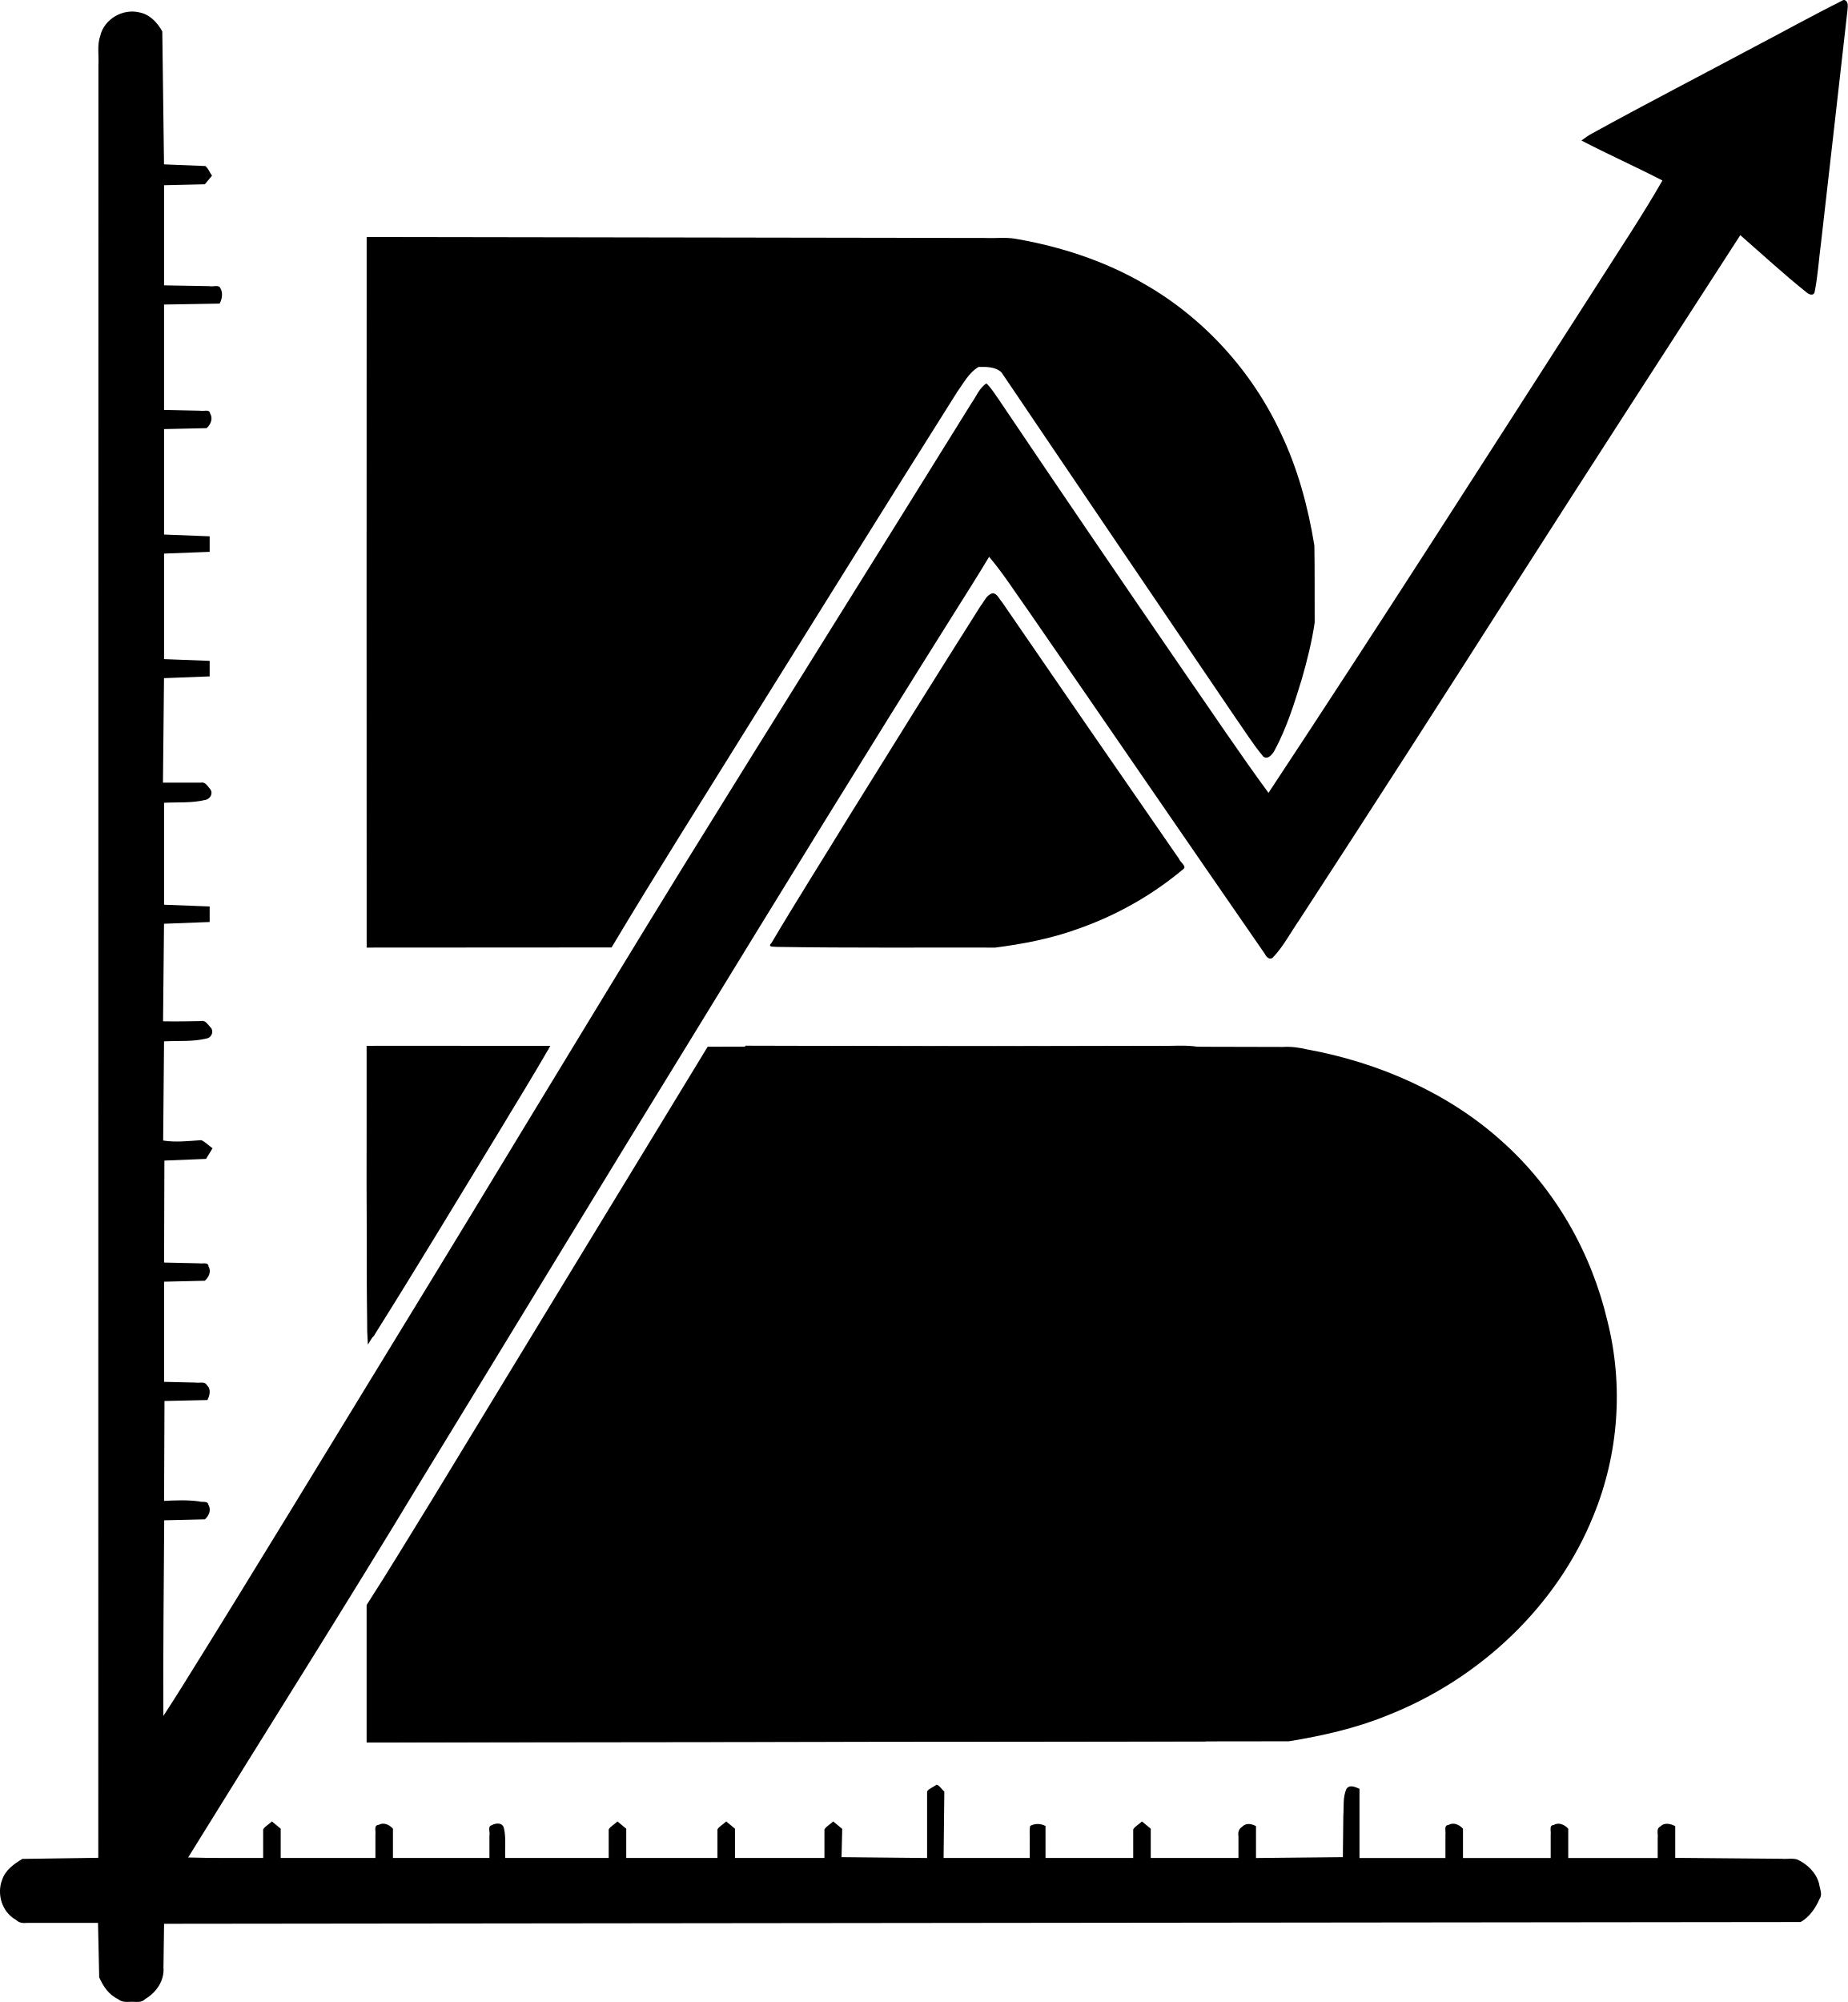
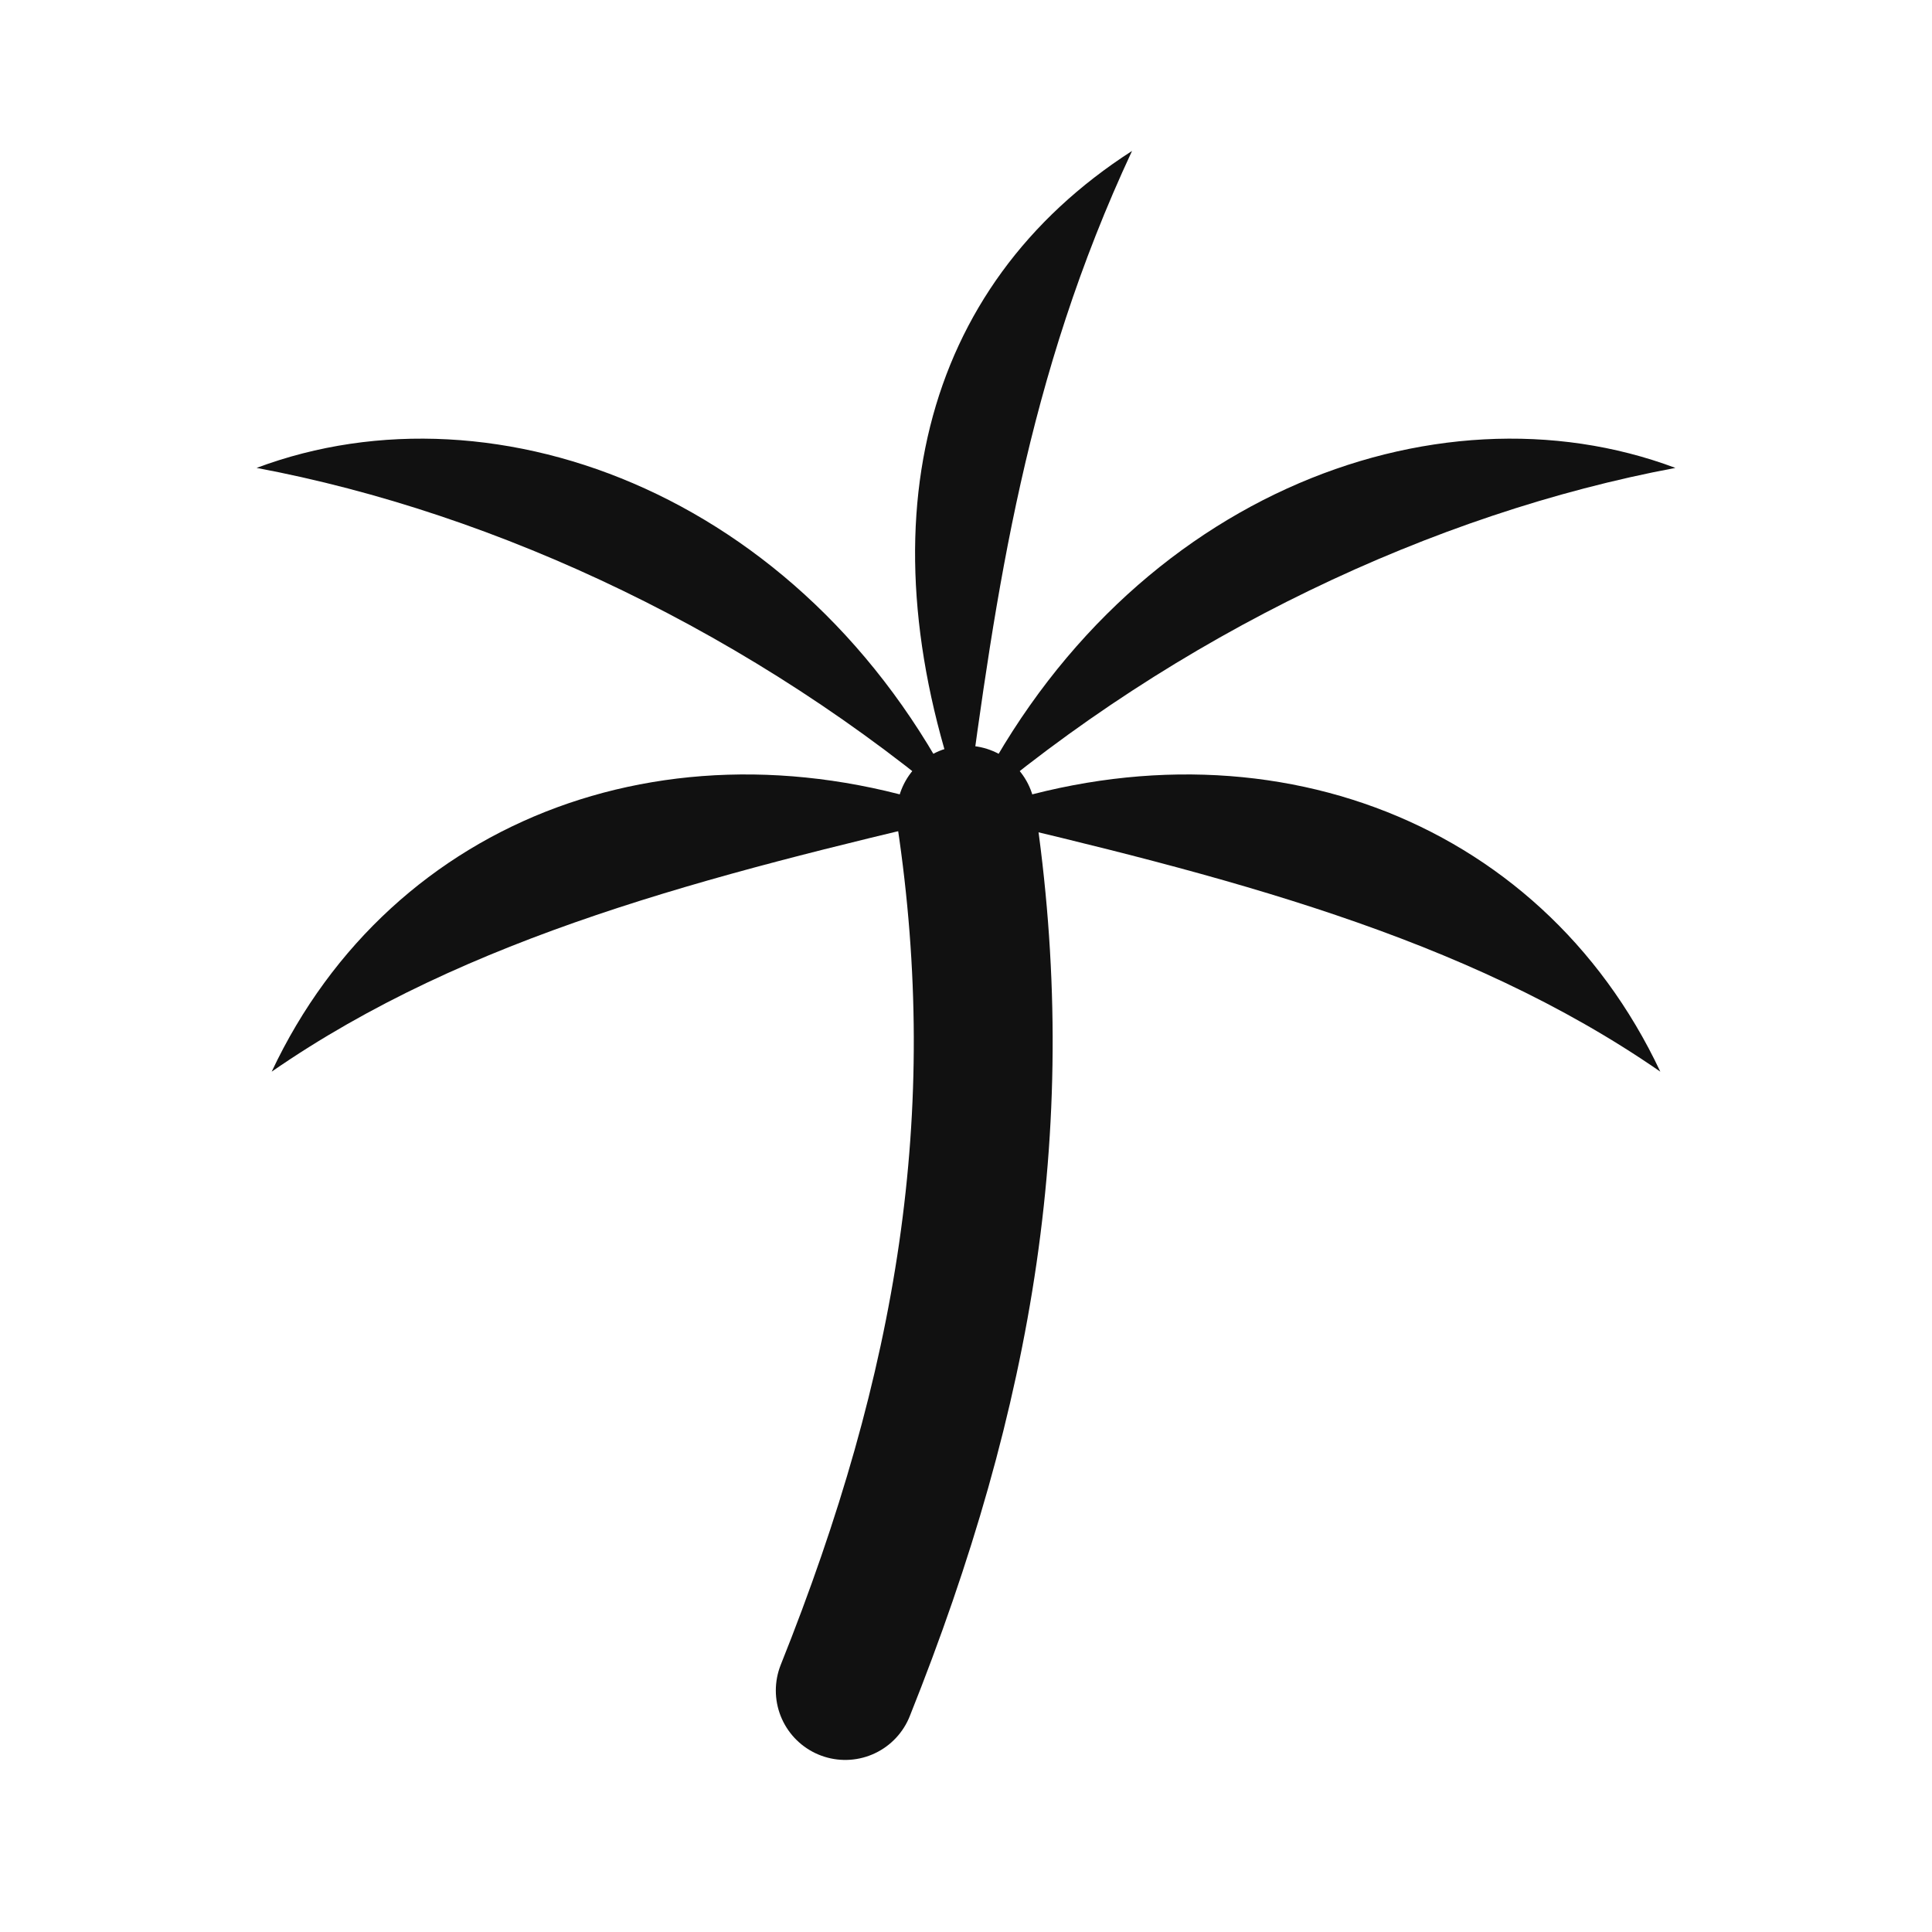
- <svg xmlns="http://www.w3.org/2000/svg" width="278.721mm" height="301.943mm" viewBox="0 0 278.721 301.943" version="1.1" id="svg1" xml:space="preserve">
-   <defs id="defs1" />
-   <g id="layer1" transform="translate(1930.649,1076.732)">
-     <path id="path63-7-5-4" style="fill:#000000;fill-opacity:1" d="m -1652.735,-1076.648 c -4.525,2.257 -8.947,4.719 -13.43,7.061 -8.088,4.325 -16.241,8.53 -24.276,12.952 -0.593,0.305 -1.134,0.694 -1.664,1.097 4.029,2.095 8.184,3.944 12.219,6.029 -3.088,5.39 -6.592,10.6 -9.929,15.868 -16.413,25.555 -32.752,51.147 -49.493,76.49 -4.401,-5.993 -8.525,-12.184 -12.765,-18.29 -9.364,-13.634 -18.679,-27.308 -27.916,-41.033 -0.603,-0.823 -1.115,-1.73 -1.868,-2.429 -1.082,0.694 -1.544,1.992 -2.27,3.004 -14.471,23.332 -29.077,46.58 -43.51,69.935 -14.469,23.488 -28.654,47.144 -43.062,70.668 -10.798,17.649 -21.511,35.352 -32.458,52.904 -0.946,1.488 -1.874,2.986 -2.848,4.456 -0.058,-9.835 0.071,-19.669 0.125,-29.504 2.044,-0.048 4.089,-0.095 6.133,-0.143 0.618,-0.548 1,-1.446 0.529,-2.212 -0.111,-0.635 -0.971,-0.316 -1.435,-0.501 -1.739,-0.229 -3.499,-0.163 -5.246,-0.069 0.019,-5.023 0.039,-10.046 0.061,-15.068 2.157,-0.048 4.314,-0.097 6.471,-0.145 0.356,-0.685 0.593,-1.612 -0.057,-2.213 -0.33,-0.673 -1.164,-0.305 -1.763,-0.421 -1.571,-0.036 -3.142,-0.073 -4.713,-0.109 0,-5.035 0,-10.07 0,-15.105 2.051,-0.048 4.102,-0.095 6.152,-0.143 0.585,-0.525 1.002,-1.379 0.562,-2.126 -0.056,-0.768 -0.913,-0.398 -1.437,-0.502 -1.759,-0.039 -3.517,-0.078 -5.276,-0.117 0.016,-5.126 0.031,-10.253 0.047,-15.379 2.095,-0.085 4.19,-0.169 6.285,-0.254 0.324,-0.536 0.651,-1.07 0.979,-1.604 -0.572,-0.38 -1.088,-0.956 -1.694,-1.221 -1.92,0.125 -3.828,0.361 -5.756,0.055 0.044,-4.986 0.088,-9.973 0.133,-14.959 2.132,-0.119 4.319,0.086 6.407,-0.427 0.784,-0.134 1.173,-1.113 0.588,-1.7 -0.405,-0.408 -0.75,-1.11 -1.418,-0.93 -1.909,0.034 -3.818,0.07 -5.727,0.034 0.05,-4.904 0.099,-9.807 0.146,-14.711 2.295,-0.089 4.59,-0.176 6.885,-0.264 0,-0.781 0,-1.562 0,-2.344 -2.293,-0.087 -4.586,-0.174 -6.879,-0.264 0,-5.126 0,-10.251 0,-15.377 2.079,-0.107 4.21,0.071 6.245,-0.435 0.759,-0.137 1.215,-1.052 0.675,-1.676 -0.379,-0.412 -0.72,-1.085 -1.372,-0.92 -1.905,0 -3.809,0 -5.714,0 0.053,-5.254 0.107,-10.508 0.16,-15.762 2.295,-0.088 4.59,-0.177 6.885,-0.266 0,-0.781 0,-1.561 0,-2.342 -2.293,-0.088 -4.586,-0.177 -6.879,-0.264 0,-5.305 0,-10.609 0,-15.914 2.293,-0.089 4.586,-0.177 6.879,-0.266 0,-0.781 0,-1.561 0,-2.342 -2.293,-0.088 -4.586,-0.177 -6.879,-0.266 0,-5.301 0,-10.603 0,-15.904 2.14,-0.048 4.28,-0.094 6.42,-0.143 0.622,-0.55 0.997,-1.455 0.524,-2.221 -0.103,-0.701 -1.002,-0.272 -1.501,-0.41 -1.815,-0.039 -3.629,-0.077 -5.444,-0.115 0,-5.298 0,-10.596 0,-15.895 2.794,-0.048 5.588,-0.096 8.383,-0.143 0.385,-0.736 0.534,-1.618 0.093,-2.369 -0.252,-0.515 -1.133,-0.128 -1.648,-0.266 -2.276,-0.04 -4.552,-0.079 -6.827,-0.118 0,-5.033 0,-10.066 0,-15.1 2.051,-0.048 4.103,-0.095 6.154,-0.143 0.363,-0.436 0.717,-0.868 1.082,-1.303 -0.354,-0.454 -0.579,-1.126 -1.008,-1.448 -2.078,-0.084 -4.156,-0.166 -6.234,-0.252 -0.088,-6.683 -0.174,-13.366 -0.26,-20.049 -0.736,-1.334 -1.876,-2.552 -3.426,-2.865 -2.499,-0.631 -5.336,0.984 -5.93,3.523 -0.503,1.418 -0.192,2.942 -0.278,4.415 -0.01,90.127 -0.019,180.254 -0.021,270.382 -3.816,0.056 -7.631,0.111 -11.447,0.164 -1.274,0.756 -2.58,1.691 -3.061,3.166 -0.839,2.17 0.01,4.886 2.085,6.022 0.463,0.453 1.038,0.538 1.661,0.466 3.573,0 7.146,0 10.72,0 0.06,2.735 0.117,5.47 0.18,8.205 0.592,1.344 1.458,2.65 2.839,3.28 0.534,0.468 1.198,0.45 1.866,0.416 0.771,-0.046 1.639,0.225 2.23,-0.419 1.664,-0.966 2.931,-2.787 2.759,-4.77 0.033,-2.193 0.065,-4.386 0.093,-6.58 82.288,-0.087 164.576,-0.175 246.863,-0.264 1.355,-0.78 2.249,-2.105 2.862,-3.509 0.477,-0.677 0.01,-1.514 -0.079,-2.26 -0.433,-1.658 -1.739,-2.92 -3.249,-3.647 -0.75,-0.255 -1.627,-0.048 -2.425,-0.126 -5.343,-0.044 -10.686,-0.09 -16.029,-0.137 0,-1.595 0,-3.19 0,-4.785 -0.692,-0.366 -1.639,-0.591 -2.244,0.057 -0.692,0.332 -0.299,1.173 -0.401,1.781 0,0.989 0,1.979 0,2.968 -4.498,0 -8.996,0 -13.494,0 0,-1.472 0,-2.944 0,-4.416 -0.53,-0.591 -1.396,-1.019 -2.154,-0.577 -0.792,0.051 -0.404,0.915 -0.493,1.452 0,1.18 0,2.361 0,3.541 -4.41,0 -8.819,0 -13.229,0 0,-1.472 0,-2.944 0,-4.416 -0.53,-0.591 -1.396,-1.019 -2.154,-0.577 -0.792,0.051 -0.404,0.915 -0.493,1.452 0,1.18 0,2.361 0,3.541 -4.322,0 -8.643,0 -12.965,0 0,-3.479 0,-6.957 0,-10.436 -0.613,-0.261 -1.552,-0.715 -1.99,0.062 -0.545,1.251 -0.347,2.68 -0.449,4.012 -0.035,2.078 -0.046,4.156 -0.069,6.234 -4.367,0.045 -8.734,0.088 -13.102,0.131 0,-1.604 0,-3.207 0,-4.811 -0.654,-0.359 -1.526,-0.519 -2.088,0.098 -0.553,0.342 -0.644,0.874 -0.559,1.479 0,1.077 0,2.153 0,3.23 -4.41,0 -8.819,0 -13.229,0 0,-1.472 0,-2.944 0,-4.416 -0.441,-0.367 -0.881,-0.731 -1.324,-1.096 -0.416,0.408 -1.035,0.725 -1.322,1.196 0,1.439 0,2.877 0,4.316 -4.41,0 -8.819,0 -13.229,0 0,-1.609 0,-3.219 0,-4.828 -0.734,-0.379 -1.584,-0.411 -2.315,-0.006 -0.155,0.738 -0.021,1.678 -0.066,2.493 0,0.78 0,1.561 0,2.341 -4.33,0 -8.66,0 -12.99,0 0.036,-3.343 0.074,-6.686 0.109,-10.029 -0.392,-0.303 -0.75,-0.94 -1.169,-1.03 -0.45,0.351 -1.117,0.581 -1.431,1.003 0,3.353 0,6.705 0,10.058 -4.301,-0.043 -8.603,-0.086 -12.904,-0.129 0.032,-1.42 0.069,-2.84 0.103,-4.26 -0.455,-0.375 -0.907,-0.751 -1.361,-1.127 -0.415,0.411 -1.035,0.726 -1.322,1.198 0,1.439 0,2.877 0,4.316 -4.498,0 -8.996,0 -13.494,0 0,-1.472 0,-2.944 0,-4.416 -0.442,-0.365 -0.879,-0.734 -1.322,-1.098 -0.415,0.411 -1.035,0.726 -1.322,1.198 0,1.439 0,2.877 0,4.316 -4.587,0 -9.173,0 -13.76,0 0,-1.472 0,-2.944 0,-4.416 -0.442,-0.365 -0.879,-0.734 -1.322,-1.098 -0.415,0.411 -1.035,0.726 -1.322,1.198 0,1.439 0,2.877 0,4.316 -5.204,0 -10.408,0 -15.611,0 -0.064,-1.51 0.152,-3.063 -0.205,-4.545 -0.234,-0.833 -1.233,-0.75 -1.836,-0.391 -0.667,0.149 -0.2,1.081 -0.34,1.594 0,1.114 0,2.228 0,3.341 -4.851,0 -9.702,0 -14.553,0 0,-1.472 0,-2.944 0,-4.416 -0.531,-0.592 -1.397,-1.019 -2.155,-0.577 -0.789,0.052 -0.399,0.917 -0.489,1.451 0,1.18 0,2.361 0,3.541 -4.762,0 -9.525,0 -14.287,0 0,-1.472 0,-2.944 0,-4.416 -0.44,-0.368 -0.883,-0.732 -1.324,-1.098 -0.415,0.411 -1.035,0.726 -1.322,1.198 0,1.439 0,2.877 0,4.316 -3.771,-0.015 -7.544,0.045 -11.315,-0.078 11.763,-19.039 23.747,-37.954 35.305,-57.112 13.631,-22.283 27.164,-44.626 40.862,-66.868 12.938,-21.125 25.89,-42.243 39.077,-63.215 1.86,-2.989 3.768,-5.947 5.575,-8.969 2.106,2.479 3.858,5.239 5.745,7.886 11.974,17.317 23.865,34.696 35.848,52.005 0.214,0.475 0.75,1.002 1.236,0.516 1.578,-1.663 2.638,-3.74 3.943,-5.612 11.083,-17.015 22.056,-34.102 32.976,-51.224 11.118,-17.403 22.361,-34.736 33.559,-52.083 3.328,2.894 6.565,5.902 10.017,8.648 0.33,0.306 1.028,0.549 1.19,-0.039 0.502,-2.472 0.641,-5.009 0.979,-7.51 1.314,-11.656 2.676,-23.308 3.976,-34.965 0.043,-0.575 0.228,-1.499 -0.559,-1.615 -0.066,0.028 -0.132,0.056 -0.197,0.084 z m -222.606,36.195 c -0.017,35.546 -0.017,71.091 0,106.637 12.315,-0.005 24.629,-0.014 36.943,-0.021 6.691,-11.208 13.689,-22.229 20.567,-33.323 10.507,-16.831 20.981,-33.682 31.568,-50.462 0.965,-1.339 1.763,-2.917 3.236,-3.772 1.174,-0.022 2.562,-0.026 3.448,0.836 11.703,17.305 23.425,34.601 35.159,51.883 1.43,2.019 2.73,4.145 4.321,6.041 0.712,0.564 1.415,-0.372 1.728,-0.955 1.829,-3.395 2.973,-7.108 4.104,-10.779 0.795,-2.781 1.506,-5.605 1.925,-8.464 -0.025,-3.877 0.024,-7.762 -0.047,-11.635 -0.95,-5.815 -2.496,-11.563 -5.041,-16.895 -4.357,-9.386 -11.624,-17.405 -20.615,-22.545 -5.939,-3.458 -12.559,-5.62 -19.312,-6.792 -1.526,-0.291 -3.103,-0.069 -4.65,-0.142 -31.111,-0.048 -62.223,-0.096 -93.334,-0.141 0,0.176 0,0.353 0,0.529 z m 94.414,53.197 c -0.919,0.225 -1.284,1.273 -1.832,1.947 -6.675,10.544 -13.272,21.143 -19.852,31.749 -3.877,6.337 -7.856,12.614 -11.643,19.003 -0.717,0.741 0.275,0.57 0.82,0.638 10.97,0.171 21.944,0.077 32.916,0.103 4.167,-0.539 8.317,-1.335 12.282,-2.757 5.87,-2.028 11.37,-5.115 16.122,-9.118 0.473,-0.396 -0.515,-1.005 -0.678,-1.494 -8.936,-12.91 -17.861,-25.832 -26.738,-38.779 -0.41,-0.444 -0.728,-1.291 -1.397,-1.291 z m -6.438,68.316 c -12.179,0.024 -24.358,0.049 -36.537,0.072 -13.817,22.713 -27.671,45.411 -41.464,68.133 -3.311,5.363 -6.564,10.763 -9.976,16.063 0,6.907 0,13.814 0,20.721 42.132,-0.05 84.264,-0.102 126.397,-0.152 4.163,-0.869 8.314,-1.9 12.221,-3.612 11.389,-4.811 20.85,-13.889 26.285,-24.979 2.566,-5.125 4.193,-10.677 5.114,-16.325 0.319,-1.751 0.17,-3.553 0.291,-5.325 0.01,-1.748 0.205,-3.504 0.095,-5.247 -0.541,-4.78 -1.361,-9.551 -2.931,-14.111 -3.793,-11.487 -11.488,-21.756 -21.818,-28.139 -6.036,-3.772 -12.922,-6.119 -19.983,-6.965 -2.095,-0.386 -4.236,-0.127 -6.353,-0.195 -10.447,0.021 -20.895,0.042 -31.342,0.062 z m -87.977,0.469 c 0.03,13.62 -0.084,27.242 0.131,40.861 0.065,0.716 -0.068,1.511 0.197,2.171 0.43,0.754 0.742,0.303 1.04,-0.27 6.245,-9.942 12.301,-20.008 18.413,-30.033 2.584,-4.327 5.277,-8.592 7.741,-12.988 -0.109,-0.249 -0.948,-0.134 -1.352,-0.197 -8.722,-0.122 -17.446,-0.057 -26.169,-0.074 0,0.176 0,0.353 0,0.529 z" />
-     <path id="path67-7-4-6" style="fill:#000000;fill-opacity:1" d="m -1875.34,-918.47 c 0.022,14.184 -0.056,28.368 0.081,42.551 0.034,0.658 0.068,1.316 0.102,1.974 5.678,-9.006 11.157,-18.139 16.721,-27.218 3.612,-5.938 7.209,-11.886 10.8,-17.836 -9.235,0 -18.47,0 -27.705,0 0,0.176 0,0.353 0,0.529 z" />
-     <path id="path66-2-1-0" style="fill:#000000;fill-opacity:1;stroke-width:1.052" d="m -1818.358,-918.763 c -16.079,23.869 -32.157,47.739 -48.272,71.588 -2.883,4.244 -5.772,8.484 -8.711,12.697 0,6.843 0,13.686 0,20.529 46.367,-0.055 92.737,-0.086 139.103,-0.158 5.006,-0.822 9.984,-1.934 14.642,-3.818 14.432,-5.618 25.93,-16.867 31.289,-30.181 3.833,-9.324 4.566,-19.644 2.135,-29.342 -2.394,-10.186 -7.763,-19.918 -16.033,-27.249 -7.936,-7.124 -18.355,-11.769 -29.276,-13.762 -1.199,-0.278 -2.41,-0.453 -3.651,-0.372 -27.018,-0.062 -54.037,-0.127 -81.055,-0.188 -0.056,0.085 -0.114,0.169 -0.171,0.254 z" />
+ <svg xmlns="http://www.w3.org/2000/svg" viewBox="0 0 64 64">
+   <g transform="translate(0.00 0.00) scale(1.0)">
+     <g fill="#111">
+       <path d="M32 27C27 16.5 16.5 12.5 8.5 15.5c8 1.5 16.5 5.5 23.5 11.5z" />
+       <path d="M32 27c5-10.5 15.5-14.5 23.5-11.5-8 1.5-16.5 5.5-23.5 11.5z" />
+       <path d="M32 27c-3.5-9.5-1.5-17.5 5.5-22-3.5 7.5-4.5 14.5-5.5 22z" />
+       <path d="M32 27c-9.5-3.5-19 0-23 8.5 6.5-4.5 14.5-6.5 23-8.5z" />
+       <path d="M32 27c9.5-3.5 19 0 23 8.5-6.5-4.5-14.5-6.5-23-8.5z" />
+     </g>
+     <path d="M32 27c1.5 10 0 19-4 29" stroke="#111" stroke-width="4.6" fill="none" stroke-linecap="round" />
  </g>
</svg>
